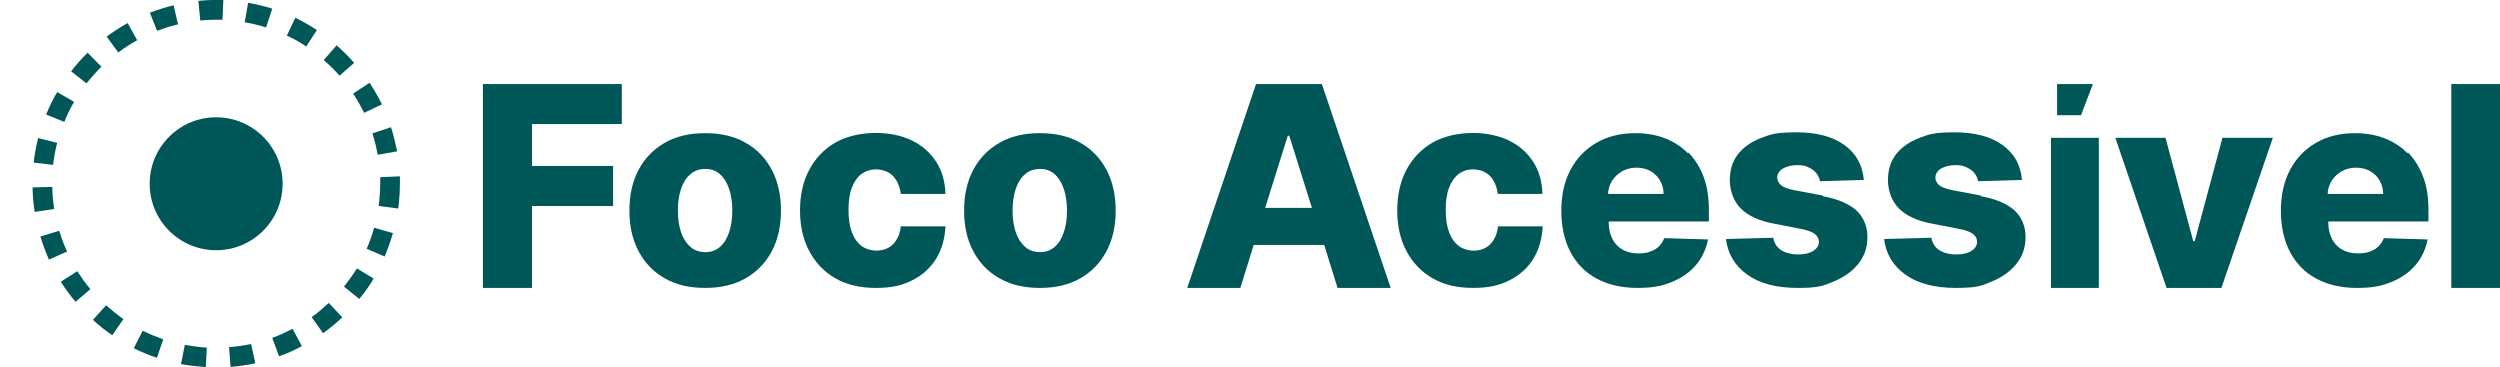
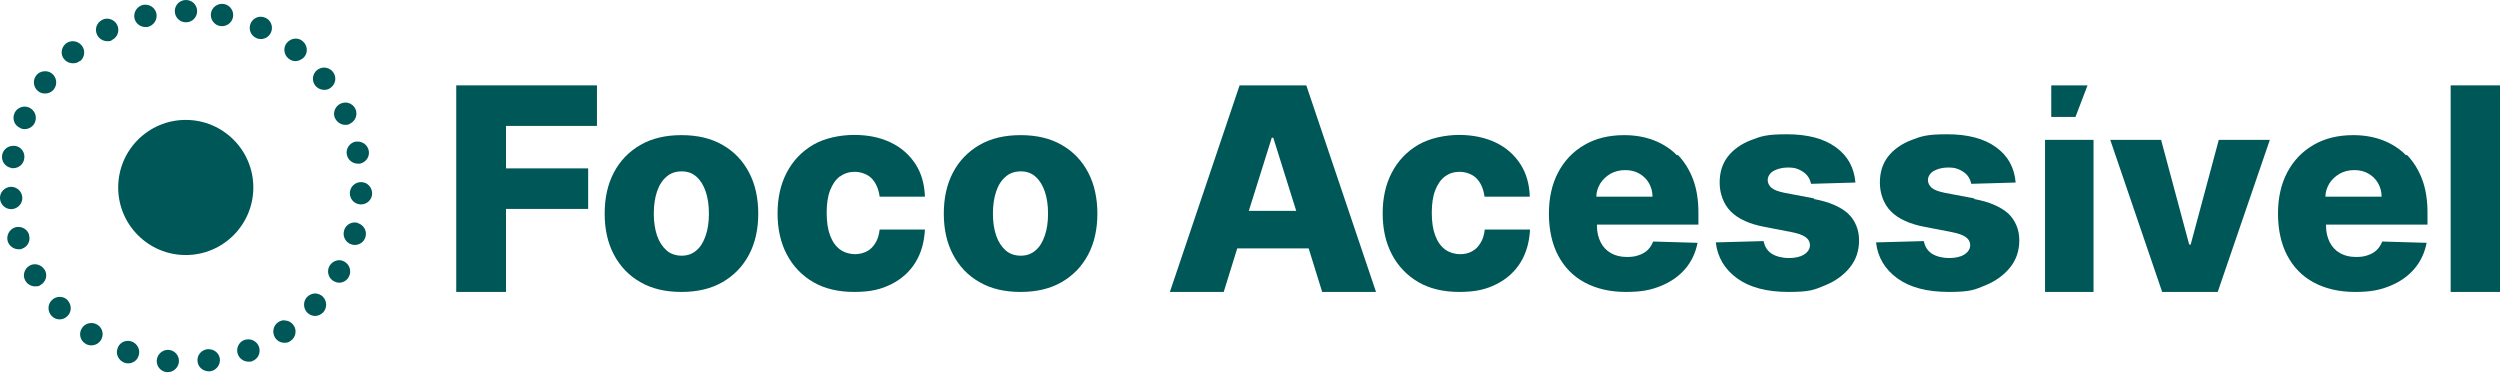
- <svg xmlns="http://www.w3.org/2000/svg" id="logo" version="1.1" viewBox="0 0 1180.9 173.3">
+ <svg xmlns="http://www.w3.org/2000/svg" id="logo" version="1.1" viewBox="0 0 1165.5 173.5">
  <defs>
    <style>
      .cls-1 {
-         fill: none;
-         stroke: #000;
-         stroke-miterlimit: 10;
-       }
- 
-       .cls-2 {
-         display: none;
-       }
- 
-       .cls-3 {
        fill: #005757;
        stroke-width: 0px;
      }
    </style>
  </defs>
-   <g id="texto" class="cls-2">
-     <path class="cls-3" d="M251.8,135.7h-20.4V38.2h55.9v16.9h-35.5v25.1h33v16.9h-33v38.5h0Z" />
-     <path class="cls-3" d="M372.5,98.3c0,12.4-3.3,21.9-9.8,28.7-6.5,6.7-15.4,10.1-26.6,10.1s-13.1-1.5-18.5-4.5-9.7-7.4-12.8-13.2c-3.1-5.8-4.6-12.8-4.6-21.1,0-12.4,3.2-21.9,9.7-28.5s15.3-10,26.6-10,13.2,1.5,18.6,4.5,9.6,7.4,12.7,13.1,4.6,12.7,4.6,20.9h0ZM321,98.3c0,7.4,1.2,12.9,3.6,16.7,2.4,3.8,6.4,5.7,11.8,5.7s9.3-1.9,11.7-5.7c2.4-3.8,3.6-9.4,3.6-16.7s-1.2-12.9-3.6-16.6-6.4-5.5-11.8-5.5-9.3,1.8-11.7,5.5-3.6,9.2-3.6,16.6Z" />
-     <path class="cls-3" d="M419.6,137.1c-11.1,0-19.7-3.1-25.7-9.1s-9.1-15.8-9.1-29.1,1.5-16.5,4.6-22.3c3.1-5.7,7.4-10,12.9-12.7s11.9-4.1,19-4.1,9.5.5,13.3,1.5,7.1,2.2,9.9,3.6l-6,15.7c-3.2-1.3-6.2-2.3-9-3.1-2.8-.8-5.5-1.2-8.3-1.2-10.6,0-15.8,7.5-15.8,22.5s1.4,13,4.2,16.5c2.8,3.6,6.7,5.3,11.7,5.3s8.1-.6,11.3-1.7,6.5-2.7,9.6-4.7v17.4c-3.1,2-6.3,3.4-9.8,4.3-3.4.9-7.7,1.3-12.9,1.3h0Z" />
-     <path class="cls-3" d="M527.3,98.3c0,12.4-3.3,21.9-9.8,28.7-6.5,6.7-15.4,10.1-26.6,10.1s-13.1-1.5-18.5-4.5-9.7-7.4-12.8-13.2c-3.1-5.8-4.6-12.8-4.6-21.1,0-12.4,3.2-21.9,9.7-28.5s15.3-10,26.6-10,13.2,1.5,18.6,4.5,9.6,7.4,12.7,13.1c3.1,5.7,4.6,12.7,4.6,20.9h0ZM475.8,98.3c0,7.4,1.2,12.9,3.6,16.7,2.4,3.8,6.3,5.7,11.8,5.7s9.3-1.9,11.7-5.7,3.6-9.4,3.6-16.7-1.2-12.9-3.6-16.6c-2.4-3.7-6.3-5.5-11.8-5.5s-9.3,1.8-11.7,5.5-3.6,9.2-3.6,16.6Z" />
-     <path class="cls-3" d="M640.9,135.7l-7.1-23.2h-35.5l-7.1,23.2h-22.3l34.4-97.9h25.3l34.5,97.9h-22.3,0ZM628.9,95.2l-7.1-22.7c-.5-1.6-1-3.5-1.8-5.9-.7-2.4-1.5-4.8-2.2-7.2s-1.3-4.6-1.8-6.4c-.5,1.8-1.1,4.1-1.8,6.8-.8,2.7-1.5,5.2-2.2,7.6s-1.2,4.1-1.6,5.1l-7,22.7h25.5Z" />
-     <path class="cls-3" d="M704.1,137.1c-11.1,0-19.7-3.1-25.7-9.1-6.1-6.1-9.1-15.8-9.1-29.1s1.5-16.5,4.6-22.3c3.1-5.7,7.4-10,12.9-12.7s11.9-4.1,19-4.1,9.5.5,13.3,1.5,7.1,2.2,9.9,3.6l-6,15.7c-3.2-1.3-6.2-2.3-9-3.1-2.8-.8-5.5-1.2-8.3-1.2-10.6,0-15.8,7.5-15.8,22.5s1.4,13,4.2,16.5c2.8,3.6,6.7,5.3,11.7,5.3s8.1-.6,11.3-1.7,6.5-2.7,9.6-4.7v17.4c-3.1,2-6.3,3.4-9.8,4.3-3.4.9-7.7,1.3-12.9,1.3h0Z" />
-     <path class="cls-3" d="M774.7,59.8c10.3,0,18.4,2.9,24.5,8.8s9,14.2,9,25.1v9.8h-48.1c.2,5.7,1.9,10.2,5.1,13.5,3.2,3.3,7.7,4.9,13.5,4.9s9.1-.5,13-1.4c4-1,8-2.4,12.2-4.4v15.7c-3.7,1.8-7.6,3.2-11.6,4-4,.9-8.9,1.3-14.6,1.3s-14.1-1.4-19.8-4.2-10.2-7-13.5-12.6c-3.3-5.6-4.9-12.7-4.9-21.4s1.5-15.9,4.4-21.7c3-5.8,7.1-10.2,12.4-13.1,5.3-2.9,11.4-4.4,18.4-4.4h0ZM774.9,74.3c-4,0-7.3,1.3-9.8,3.8-2.5,2.6-4,6.5-4.5,11.9h28.5c0-4.5-1.3-8.2-3.6-11.2s-5.8-4.5-10.6-4.5h0Z" />
-     <path class="cls-3" d="M876.7,113.6c0,7.6-2.7,13.4-8,17.4s-13.3,6.1-23.8,6.1-9.7-.3-13.4-1-7.5-1.8-11.2-3.4v-16.8c4,1.8,8.3,3.3,13,4.5,4.6,1.2,8.7,1.8,12.3,1.8s6.7-.6,8.5-1.8c1.7-1.2,2.6-2.7,2.6-4.6s-.3-2.4-1-3.4-2.2-2.1-4.4-3.4-5.8-2.9-10.7-4.9c-4.7-2-8.6-4-11.5-5.9-3-2-5.2-4.3-6.6-7.1-1.5-2.8-2.2-6.3-2.2-10.4,0-6.9,2.7-12.1,8.1-15.6,5.4-3.5,12.5-5.2,21.4-5.2s9.1.5,13.2,1.4c4.2.9,8.5,2.4,13,4.5l-6.2,14.6c-3.6-1.6-7.1-2.9-10.4-3.9s-6.6-1.6-10-1.6c-6,0-9,1.6-9,4.9s.4,2.2,1.2,3.2,2.3,2,4.5,3.1,5.5,2.6,9.9,4.4c4.3,1.7,8,3.5,11.1,5.4s5.5,4.2,7.2,7,2.5,6.4,2.5,10.8h0Z" />
-     <path class="cls-3" d="M944.6,113.6c0,7.6-2.7,13.4-8,17.4s-13.3,6.1-23.8,6.1-9.7-.3-13.4-1-7.5-1.8-11.2-3.4v-16.8c4,1.8,8.3,3.3,13,4.5s8.7,1.8,12.3,1.8,6.7-.6,8.5-1.8c1.7-1.2,2.6-2.7,2.6-4.6s-.3-2.4-1-3.4-2.2-2.1-4.4-3.4c-2.3-1.3-5.8-2.9-10.7-4.9-4.7-2-8.6-4-11.5-5.9-3-2-5.2-4.3-6.6-7.1-1.5-2.8-2.2-6.3-2.2-10.4,0-6.9,2.7-12.1,8.1-15.6,5.4-3.5,12.5-5.2,21.4-5.2s9.1.5,13.2,1.4c4.2.9,8.5,2.4,13,4.5l-6.2,14.6c-3.6-1.6-7.1-2.9-10.4-3.9s-6.6-1.6-10-1.6c-6,0-9,1.6-9,4.9s.4,2.2,1.2,3.2,2.3,2,4.5,3.1,5.5,2.6,9.9,4.4c4.3,1.7,8,3.5,11.1,5.4s5.5,4.2,7.2,7,2.5,6.4,2.5,10.8h0Z" />
-     <path class="cls-3" d="M996.4,32.2v1.4c-1.3,1.3-2.9,2.8-5,4.6s-4.3,3.7-6.7,5.7-4.7,3.9-7.1,5.6c-2.3,1.8-4.3,3.2-6,4.4h-13.4v-1.8c1.4-1.7,3.1-3.7,5.1-6,1.9-2.3,3.8-4.7,5.7-7.2s3.5-4.7,4.8-6.7h22.6ZM980.4,136h-20.2V62h20.2v74Z" />
-     <path class="cls-3" d="M1019.9,135.7l-28.4-74.6h21.3l14.3,42.5c.8,2.6,1.5,5.2,1.9,7.9.4,2.7.8,5.2,1,7.4h.6c.3-4.9,1.3-10,3-15.3l14.3-42.5h21.3l-28.4,74.6h-20.9Z" />
-     <path class="cls-3" d="M1110.5,59.8c10.3,0,18.4,2.9,24.4,8.8s9,14.2,9,25.1v9.8h-48.1c.2,5.7,1.9,10.2,5.1,13.5,3.2,3.3,7.7,4.9,13.4,4.9s9.1-.5,13-1.4c4-1,8-2.4,12.2-4.4v15.7c-3.7,1.8-7.6,3.2-11.6,4-4,.9-8.9,1.3-14.6,1.3s-14.1-1.4-19.8-4.2c-5.7-2.8-10.2-7-13.5-12.6-3.3-5.6-4.9-12.7-4.9-21.4s1.5-15.9,4.4-21.7c3-5.8,7.1-10.2,12.4-13.1s11.4-4.4,18.4-4.4h.2ZM1110.7,74.3c-4,0-7.3,1.3-9.8,3.8-2.6,2.6-4.1,6.5-4.5,11.9h28.5c0-4.5-1.3-8.2-3.6-11.2-2.3-3-5.8-4.5-10.6-4.5h0Z" />
-     <path class="cls-3" d="M1180.9,135.7h-20.3V31.9h20.3v103.8h0Z" />
+   <g id="nome">
+     <polygon class="cls-1" points="212.7 136.1 235.9 136.1 235.9 97.4 274.2 97.4 274.2 78.5 235.9 78.5 235.9 58.7 278.3 58.7 278.3 39.8 212.7 39.8 212.7 136.1" />
+     <path class="cls-1" d="M336.9,67.6c-5.3-3.1-11.7-4.6-19.2-4.6s-13.8,1.5-19.2,4.6c-5.3,3.1-9.4,7.3-12.3,12.8s-4.3,11.9-4.3,19.2,1.4,13.6,4.3,19.1,7,9.8,12.3,12.8c5.3,3.1,11.7,4.6,19.2,4.6s13.8-1.5,19.2-4.6c5.3-3.1,9.4-7.3,12.3-12.8s4.3-11.9,4.3-19.1-1.4-13.7-4.3-19.2c-2.9-5.5-7-9.8-12.3-12.8h0ZM329,109.8c-1,3-2.4,5.3-4.3,6.9-1.9,1.7-4.2,2.5-6.9,2.5s-5.2-.8-7.1-2.5-3.4-4-4.4-6.9c-1-3-1.5-6.4-1.5-10.2s.5-7.4,1.5-10.3c1-3,2.5-5.3,4.4-6.9,1.9-1.7,4.3-2.5,7.1-2.5s5,.8,6.9,2.5,3.3,4,4.3,6.9c1,3,1.5,6.4,1.5,10.3s-.5,7.3-1.5,10.2Z" />
+     <path class="cls-1" d="M391.6,82.3c2-1.5,4.3-2.2,6.9-2.2s5.9,1,7.9,3.1,3.2,4.9,3.7,8.5h21.1c-.2-5.8-1.6-10.9-4.4-15.2-2.8-4.3-6.6-7.7-11.4-10-4.9-2.4-10.6-3.6-17.2-3.6s-13.8,1.5-19.1,4.6c-5.3,3.1-9.4,7.4-12.3,12.9s-4.3,11.9-4.3,19.1,1.4,13.6,4.3,19.1,7,9.8,12.3,12.9c5.3,3.1,11.7,4.6,19.2,4.6s12.4-1.2,17.2-3.6,8.6-5.8,11.3-10.2c2.7-4.4,4.1-9.5,4.4-15.3h-21.1c-.3,2.5-.9,4.6-2,6.3-1,1.7-2.4,3.1-4,3.9s-3.5,1.3-5.6,1.3-4.9-.7-6.9-2.2-3.5-3.6-4.6-6.5-1.6-6.4-1.6-10.6.5-7.7,1.6-10.5,2.6-5,4.6-6.5h0Z" />
+     <path class="cls-1" d="M495,67.6c-5.3-3.1-11.7-4.6-19.2-4.6s-13.8,1.5-19.2,4.6c-5.3,3.1-9.4,7.3-12.3,12.8s-4.3,11.9-4.3,19.2,1.4,13.6,4.3,19.1,7,9.8,12.3,12.8c5.3,3.1,11.7,4.6,19.2,4.6s13.8-1.5,19.2-4.6c5.3-3.1,9.4-7.3,12.3-12.8s4.3-11.9,4.3-19.1-1.4-13.7-4.3-19.2c-2.9-5.5-7-9.8-12.3-12.8h0ZM487.1,109.8c-1,3-2.4,5.3-4.3,6.9-1.9,1.7-4.2,2.5-6.9,2.5s-5.2-.8-7.1-2.5-3.4-4-4.4-6.9c-1-3-1.5-6.4-1.5-10.2s.5-7.4,1.5-10.3c1-3,2.5-5.3,4.4-6.9,1.9-1.7,4.3-2.5,7.1-2.5s5,.8,6.9,2.5,3.3,4,4.3,6.9c1,3,1.5,6.4,1.5,10.3s-.5,7.3-1.5,10.2Z" />
+     <path class="cls-1" d="M577.9,39.8l-32.5,96.3h25.1l6.3-20.3h33.3l6.3,20.3h25.1l-32.5-96.3h-31.1,0ZM582.2,98.3l10.7-34.1h.7l10.7,34.1h-22.2,0Z" />
+     <path class="cls-1" d="M673.6,82.3c2-1.5,4.3-2.2,6.9-2.2s5.9,1,7.9,3.1,3.2,4.9,3.7,8.5h21.1c-.2-5.8-1.6-10.9-4.4-15.2-2.8-4.3-6.6-7.7-11.4-10s-10.6-3.6-17.1-3.6-13.8,1.5-19.1,4.6-9.4,7.4-12.3,12.9c-2.9,5.5-4.3,11.9-4.3,19.1s1.4,13.6,4.3,19.1c2.9,5.5,7,9.8,12.3,12.9,5.3,3.1,11.7,4.6,19.2,4.6s12.4-1.2,17.2-3.6c4.8-2.4,8.6-5.8,11.3-10.2,2.7-4.4,4.1-9.5,4.4-15.3h-21.1c-.3,2.5-.9,4.6-2,6.3-1,1.7-2.4,3.1-4,3.9-1.6.9-3.5,1.3-5.6,1.3s-4.9-.7-6.9-2.2-3.5-3.6-4.6-6.5-1.6-6.4-1.6-10.6.5-7.7,1.6-10.5,2.6-5,4.6-6.5h-.1Z" />
+     <path class="cls-1" d="M781.8,72.4c-3-3.1-6.7-5.4-10.8-7-4.2-1.6-8.8-2.4-13.8-2.4-7.1,0-13.3,1.5-18.6,4.6s-9.3,7.3-12.2,12.8-4.3,11.9-4.3,19.2,1.4,14,4.3,19.5,7,9.7,12.4,12.6c5.4,2.9,11.8,4.4,19.2,4.4s11.6-.9,16.3-2.8c4.7-1.9,8.5-4.6,11.4-8s4.8-7.5,5.7-12.1l-20.7-.6c-.6,1.6-1.5,2.9-2.6,4-1.2,1.1-2.6,1.9-4.2,2.4-1.6.6-3.4.8-5.4.8-2.9,0-5.4-.6-7.5-1.8s-3.7-2.9-4.8-5.1-1.7-4.7-1.7-7.6v-.6h47.3v-5.6c0-5.8-.8-11-2.5-15.5s-4.1-8.3-7.1-11.4l-.4.2h0ZM744.2,91.8c0-2.3.7-4.3,1.8-6.2,1.2-1.9,2.8-3.4,4.8-4.6,2-1.1,4.3-1.7,6.8-1.7s4.7.5,6.6,1.6,3.4,2.5,4.5,4.4,1.7,4,1.7,6.4h-26.2,0Z" />
+     <path class="cls-1" d="M845.7,92.5l-13.7-2.6c-3-.6-5.1-1.4-6.2-2.4s-1.7-2.2-1.7-3.6.9-3.2,2.7-4.2,4.1-1.6,6.7-1.6,3.8.3,5.3,1,2.8,1.6,3.7,2.7c1,1.2,1.5,2.5,1.8,3.9l20.7-.6c-.6-7-3.6-12.5-9.2-16.5-5.5-4-13.1-6-22.7-6s-12,.9-16.7,2.7c-4.7,1.8-8.3,4.4-10.9,7.7-2.6,3.4-3.8,7.4-3.8,12.2s1.7,9.9,5.2,13.4,8.8,5.9,15.9,7.2l12.4,2.4c3,.6,5.1,1.3,6.5,2.3s2.1,2.3,2.1,3.9-1,3.2-2.8,4.3-4.2,1.6-7.1,1.6-5.8-.7-7.9-2c-2.1-1.4-3.3-3.3-3.8-5.9l-22.3.6c.8,7,4.2,12.6,10,16.8s13.8,6.3,23.9,6.3,12-1,16.9-3,8.8-4.8,11.7-8.4,4.3-7.8,4.3-12.7-1.8-9.3-5.2-12.5c-3.5-3.1-8.7-5.4-15.8-6.7v-.3h0Z" />
+     <path class="cls-1" d="M920.4,92.5l-13.7-2.6c-3-.6-5.1-1.4-6.2-2.4s-1.7-2.2-1.7-3.6.9-3.2,2.7-4.2,4.1-1.6,6.7-1.6,3.8.3,5.3,1,2.8,1.6,3.7,2.7c1,1.2,1.5,2.5,1.8,3.9l20.7-.6c-.6-7-3.6-12.5-9.2-16.5-5.5-4-13.1-6-22.7-6s-12,.9-16.7,2.7c-4.7,1.8-8.3,4.4-10.9,7.7-2.6,3.4-3.8,7.4-3.8,12.2s1.7,9.9,5.2,13.4,8.8,5.9,15.9,7.2l12.4,2.4c3,.6,5.1,1.3,6.5,2.3s2.1,2.3,2.1,3.9-1,3.2-2.8,4.3-4.2,1.6-7.1,1.6-5.8-.7-7.9-2c-2.1-1.4-3.3-3.3-3.8-5.9l-22.3.6c.8,7,4.2,12.6,10,16.8s13.8,6.3,23.9,6.3,12-1,16.9-3,8.8-4.8,11.7-8.4,4.3-7.8,4.3-12.7-1.8-9.3-5.2-12.5c-3.5-3.1-8.7-5.4-15.8-6.7v-.3h0Z" />
+     <polygon class="cls-1" points="956.3 39.8 956.3 54.5 967.6 54.5 973.2 39.8 956.3 39.8" />
+     <rect class="cls-1" x="953.4" y="65.2" width="22.6" height="70.9" />
+     <polygon class="cls-1" points="1021.3 114 1020.6 114 1007.5 65.2 983.8 65.2 1008 136.1 1033.9 136.1 1058.2 65.2 1034.4 65.2 1021.3 114" />
+     <path class="cls-1" d="M1121.7,72.4c-3-3.1-6.7-5.4-10.8-7-4.2-1.6-8.8-2.4-13.8-2.4-7.1,0-13.3,1.5-18.6,4.6-5.3,3.1-9.3,7.3-12.2,12.8-2.9,5.5-4.3,11.9-4.3,19.2s1.4,14,4.3,19.5,7,9.7,12.4,12.6c5.4,2.9,11.8,4.4,19.2,4.4s11.6-.9,16.3-2.8c4.7-1.9,8.5-4.6,11.4-8s4.8-7.5,5.7-12.1l-20.7-.6c-.6,1.6-1.5,2.9-2.6,4-1.2,1.1-2.6,1.9-4.2,2.4-1.6.6-3.4.8-5.4.8-2.9,0-5.4-.6-7.5-1.8s-3.7-2.9-4.8-5.1c-1.1-2.2-1.7-4.7-1.7-7.6v-.6h47.3v-5.6c0-5.8-.8-11-2.5-15.5s-4.1-8.3-7.1-11.4l-.4.2h0ZM1084.1,91.8c0-2.3.7-4.3,1.8-6.2,1.2-1.9,2.8-3.4,4.8-4.6,2-1.1,4.3-1.7,6.8-1.7s4.7.5,6.6,1.6,3.4,2.5,4.5,4.4,1.7,4,1.7,6.4h-26.2Z" />
+     <rect class="cls-1" x="1142.5" y="39.8" width="23" height="96.3" />
  </g>
  <g id="icone">
-     <circle class="cls-3" cx="102.1" cy="86.8" r="31.4" />
-     <path class="cls-3" d="M97.2,173.4c-3.9-.3-7.8-.7-11.7-1.4l1.8-9.1c3.4.6,7,1.1,10.4,1.3l-.5,9.3h0ZM108.9,173.3l-.7-9.3c3.5-.3,7-.8,10.4-1.5l2,9.1c-3.8.8-7.8,1.4-11.7,1.7h0ZM74.1,169c-3.7-1.2-7.4-2.8-10.9-4.5l4.2-8.3c3.1,1.6,6.4,2.9,9.7,4.1l-3,8.8h0ZM131.8,168.3l-3.2-8.7c3.3-1.2,6.5-2.7,9.6-4.3l4.4,8.2c-3.5,1.9-7,3.5-10.8,4.8h0ZM53.1,158.4c-3.2-2.2-6.3-4.6-9.2-7.3l6.2-6.9c2.6,2.3,5.3,4.5,8.2,6.5l-5.3,7.7h0ZM152.6,157.4l-5.4-7.6c2.9-2,5.5-4.3,8.1-6.7l6.4,6.8c-2.9,2.7-5.9,5.2-9.1,7.5ZM35.7,142.6c-2.5-3-4.8-6.1-7-9.5l7.8-5c1.9,2.9,3.9,5.8,6.2,8.5l-7.1,6h0ZM169.7,141.2l-7.2-5.8c2.2-2.8,4.2-5.6,6.1-8.6l7.9,4.8c-2,3.4-4.3,6.6-6.8,9.6h0ZM23.2,122.8c-1.6-3.6-3-7.3-4.1-11.1l8.9-2.7c1,3.4,2.2,6.7,3.7,9.8l-8.5,3.8h0ZM181.8,121.2l-8.6-3.7c1.4-3.2,2.6-6.5,3.5-9.9l8.9,2.5c-1.1,3.7-2.4,7.5-3.9,11.1h0ZM16.4,100.2c-.6-3.8-1-7.8-1-11.7l9.3-.2c0,3.5.4,7,.9,10.4l-9.2,1.4h0ZM188.1,98.5l-9.2-1.2c.4-3.5.7-7,.7-10.5s0-2,0-3.1l9.3-.4v3.5c0,3.9-.3,7.8-.8,11.8h0ZM25.2,77.9l-9.3-1.1c.4-3.9,1.2-7.8,2.1-11.6l9,2.3c-.9,3.4-1.5,6.9-1.9,10.3ZM178.4,73.2c-.6-3.5-1.4-6.9-2.5-10.2l8.8-2.9c1.2,3.7,2.1,7.6,2.9,11.4l-9.2,1.6h0ZM30.4,57.6l-8.6-3.5c1.5-3.7,3.2-7.2,5.2-10.6l8,4.6c-1.8,3-3.3,6.2-4.6,9.4ZM172,53.3c-1.5-3.1-3.3-6.2-5.2-9.1l7.8-5.1c2.1,3.3,4.1,6.7,5.8,10.2l-8.4,4h0ZM40.9,39.4l-7.3-5.7c2.4-3.1,5-6.1,7.8-8.8l6.5,6.6c-2.5,2.5-4.8,5.1-7,7.8h0ZM160.4,35.8c-2.3-2.7-4.8-5.1-7.5-7.4l6.1-7c2.9,2.6,5.7,5.3,8.3,8.3l-7,6.1h0ZM55.9,24.8l-5.5-7.5c3.1-2.3,6.4-4.5,9.9-6.4l4.5,8.1c-3,1.7-6.1,3.6-8.8,5.7h0ZM144.7,22c-2.9-2-6-3.7-9.2-5.2l4-8.4c3.6,1.7,7,3.7,10.2,5.8l-5.1,7.8h0ZM74.2,14.6l-3.4-8.6c3.7-1.4,7.4-2.6,11.2-3.5l2.1,9c-3.4.8-6.8,1.9-10.1,3.1h0ZM125.8,13c-3.3-1.1-6.8-1.9-10.2-2.5l1.6-9.2c3.8.7,7.7,1.6,11.4,2.8l-2.9,8.8h0ZM94.6,9.7l-.9-9.3c3.9-.4,7.8-.5,11.8-.4l-.4,9.3c-3.5,0-7,0-10.5.4h0Z" />
-   </g>
-   <polygon class="cls-3" points="228.1 136 251.3 136 251.3 97.3 289.6 97.3 289.6 78.4 251.3 78.4 251.3 58.6 293.7 58.6 293.7 39.7 228.1 39.7 228.1 136" />
-   <path class="cls-3" d="M352.3,67.5c-5.3-3.1-11.7-4.6-19.2-4.6s-13.8,1.5-19.2,4.6c-5.3,3.1-9.4,7.3-12.3,12.8s-4.3,11.9-4.3,19.2,1.4,13.6,4.3,19.1c2.9,5.5,7,9.8,12.3,12.8,5.3,3.1,11.7,4.6,19.2,4.6s13.8-1.5,19.2-4.6c5.3-3.1,9.4-7.3,12.3-12.8s4.3-11.9,4.3-19.1-1.4-13.7-4.3-19.2c-2.9-5.5-7-9.8-12.3-12.8ZM344.4,109.7c-1,3-2.4,5.3-4.3,6.9-1.9,1.7-4.2,2.5-6.9,2.5s-5.2-.8-7.1-2.5-3.4-4-4.4-6.9c-1-3-1.5-6.4-1.5-10.2s.5-7.4,1.5-10.3c1-3,2.5-5.3,4.4-6.9,1.9-1.7,4.3-2.5,7.1-2.5s5,.8,6.9,2.5,3.3,4,4.3,6.9c1,3,1.5,6.4,1.5,10.3s-.5,7.3-1.5,10.2Z" />
-   <path class="cls-3" d="M407,82.2c2-1.5,4.3-2.2,6.9-2.2s5.9,1,7.9,3.1,3.2,4.9,3.7,8.5h21.1c-.2-5.8-1.6-10.9-4.4-15.2-2.8-4.3-6.6-7.7-11.4-10-4.9-2.4-10.6-3.6-17.2-3.6s-13.8,1.5-19.1,4.6c-5.3,3.1-9.4,7.4-12.3,12.9s-4.3,11.9-4.3,19.1,1.4,13.6,4.3,19.1,7,9.8,12.3,12.9c5.3,3.1,11.7,4.6,19.2,4.6s12.4-1.2,17.2-3.6,8.6-5.8,11.3-10.2c2.7-4.4,4.1-9.5,4.4-15.3h-21.1c-.3,2.5-.9,4.6-2,6.3-1,1.7-2.4,3.1-4,3.9-1.6.8-3.5,1.3-5.6,1.3s-4.9-.7-6.9-2.2-3.5-3.6-4.6-6.5-1.6-6.4-1.6-10.6.5-7.7,1.6-10.5,2.6-5,4.6-6.5h0Z" />
-   <path class="cls-3" d="M510.4,67.5c-5.3-3.1-11.7-4.6-19.2-4.6s-13.8,1.5-19.2,4.6c-5.3,3.1-9.4,7.3-12.3,12.8s-4.3,11.9-4.3,19.2,1.4,13.6,4.3,19.1c2.9,5.5,7,9.8,12.3,12.8,5.3,3.1,11.7,4.6,19.2,4.6s13.8-1.5,19.2-4.6c5.3-3.1,9.4-7.3,12.3-12.8,2.9-5.5,4.3-11.9,4.3-19.1s-1.4-13.7-4.3-19.2c-2.9-5.5-7-9.8-12.3-12.8ZM502.5,109.7c-1,3-2.4,5.3-4.3,6.9-1.9,1.7-4.2,2.5-6.9,2.5s-5.2-.8-7.1-2.5-3.4-4-4.4-6.9c-1-3-1.5-6.4-1.5-10.2s.5-7.4,1.5-10.3c1-3,2.5-5.3,4.4-6.9,1.9-1.7,4.3-2.5,7.1-2.5s5,.8,6.9,2.5c1.9,1.7,3.3,4,4.3,6.9,1,3,1.5,6.4,1.5,10.3s-.5,7.3-1.5,10.2Z" />
-   <path class="cls-3" d="M593.3,39.7l-32.5,96.3h25.1l6.3-20.3h33.3l6.3,20.3h25.1l-32.5-96.3h-31.1ZM597.6,98.2l10.7-34.1h.7l10.7,34.1h-22.2.1Z" />
-   <path class="cls-3" d="M689,82.2c2-1.5,4.3-2.2,6.9-2.2s5.9,1,7.9,3.1,3.2,4.9,3.7,8.5h21.1c-.2-5.8-1.6-10.9-4.4-15.2-2.8-4.3-6.6-7.7-11.4-10s-10.6-3.6-17.1-3.6-13.8,1.5-19.1,4.6-9.4,7.4-12.3,12.9c-2.9,5.5-4.3,11.9-4.3,19.1s1.4,13.6,4.3,19.1c2.9,5.5,7,9.8,12.3,12.9,5.3,3.1,11.7,4.6,19.2,4.6s12.4-1.2,17.2-3.6c4.8-2.4,8.6-5.8,11.3-10.2,2.7-4.4,4.1-9.5,4.4-15.3h-21.1c-.3,2.5-.9,4.6-2,6.3-1,1.7-2.4,3.1-4,3.9-1.6.9-3.5,1.3-5.6,1.3s-4.9-.7-6.9-2.2-3.5-3.6-4.6-6.5-1.6-6.4-1.6-10.6.5-7.7,1.6-10.5,2.6-5,4.6-6.5h-.1Z" />
-   <path class="cls-3" d="M797.2,72.3c-3-3.1-6.7-5.4-10.8-7-4.2-1.6-8.8-2.4-13.8-2.4-7.1,0-13.3,1.5-18.6,4.6s-9.3,7.3-12.2,12.8-4.3,11.9-4.3,19.2,1.4,14,4.3,19.5,7,9.7,12.4,12.6c5.4,2.9,11.8,4.4,19.2,4.4s11.6-.9,16.3-2.8c4.7-1.9,8.5-4.6,11.4-8s4.8-7.5,5.7-12.1l-20.7-.6c-.6,1.6-1.5,2.9-2.6,4-1.2,1.1-2.6,1.9-4.2,2.4-1.6.6-3.4.8-5.4.8-2.9,0-5.4-.6-7.5-1.8s-3.7-2.9-4.8-5.1-1.7-4.7-1.7-7.6v-.6h47.3v-5.6c0-5.8-.8-11-2.5-15.5s-4.1-8.3-7.1-11.4l-.4.2ZM759.6,91.7c0-2.3.7-4.3,1.8-6.2,1.2-1.9,2.8-3.4,4.8-4.6,2-1.1,4.3-1.7,6.8-1.7s4.7.5,6.6,1.6,3.4,2.5,4.5,4.4,1.7,4,1.7,6.4h-26.2,0Z" />
-   <path class="cls-3" d="M861.1,92.4l-13.7-2.6c-3-.6-5.1-1.4-6.2-2.4s-1.7-2.2-1.7-3.6.9-3.2,2.7-4.2,4.1-1.6,6.7-1.6,3.8.3,5.3,1,2.8,1.6,3.7,2.7c1,1.2,1.5,2.5,1.8,3.9l20.7-.6c-.6-7-3.6-12.5-9.2-16.5-5.5-4-13.1-6-22.7-6s-12,.9-16.7,2.7c-4.7,1.8-8.3,4.4-10.9,7.7-2.6,3.4-3.8,7.4-3.8,12.2s1.7,9.9,5.2,13.4,8.8,5.9,15.9,7.2l12.4,2.4c3,.6,5.1,1.3,6.5,2.3s2.1,2.3,2.1,3.9-1,3.2-2.8,4.3-4.2,1.6-7.1,1.6-5.8-.7-7.9-2c-2.1-1.4-3.3-3.3-3.8-5.9l-22.3.6c.8,7,4.2,12.6,10,16.8s13.8,6.3,23.9,6.3,12-1,16.9-3,8.8-4.8,11.7-8.4,4.3-7.8,4.3-12.7-1.8-9.3-5.2-12.5c-3.5-3.1-8.7-5.4-15.8-6.7v-.3Z" />
-   <path class="cls-3" d="M935.8,92.4l-13.7-2.6c-3-.6-5.1-1.4-6.2-2.4s-1.7-2.2-1.7-3.6.9-3.2,2.7-4.2,4.1-1.6,6.7-1.6,3.8.3,5.3,1,2.8,1.6,3.7,2.7c1,1.2,1.5,2.5,1.8,3.9l20.7-.6c-.6-7-3.6-12.5-9.2-16.5-5.5-4-13.1-6-22.7-6s-12,.9-16.7,2.7c-4.7,1.8-8.3,4.4-10.9,7.7-2.6,3.4-3.8,7.4-3.8,12.2s1.7,9.9,5.2,13.4,8.8,5.9,15.9,7.2l12.4,2.4c3,.6,5.1,1.3,6.5,2.3s2.1,2.3,2.1,3.9-1,3.2-2.8,4.3-4.2,1.6-7.1,1.6-5.8-.7-7.9-2c-2.1-1.4-3.3-3.3-3.8-5.9l-22.3.6c.8,7,4.2,12.6,10,16.8s13.8,6.3,23.9,6.3,12-1,16.9-3,8.8-4.8,11.7-8.4,4.3-7.8,4.3-12.7-1.8-9.3-5.2-12.5c-3.5-3.1-8.7-5.4-15.8-6.7v-.3Z" />
-   <polygon class="cls-3" points="971.7 39.7 971.7 54.4 983 54.4 988.6 39.7 971.7 39.7" />
-   <rect class="cls-3" x="968.8" y="65.1" width="22.6" height="70.9" />
-   <polygon class="cls-3" points="1036.7 113.9 1036 113.9 1022.9 65.1 999.2 65.1 1023.4 136 1049.3 136 1073.6 65.1 1049.8 65.1 1036.7 113.9" />
-   <path class="cls-3" d="M1137.1,72.3c-3-3.1-6.7-5.4-10.8-7-4.2-1.6-8.8-2.4-13.8-2.4-7.1,0-13.3,1.5-18.6,4.6-5.3,3.1-9.3,7.3-12.2,12.8-2.9,5.5-4.3,11.9-4.3,19.2s1.4,14,4.3,19.5,7,9.7,12.4,12.6c5.4,2.9,11.8,4.4,19.2,4.4s11.6-.9,16.3-2.8c4.7-1.9,8.5-4.6,11.4-8s4.8-7.5,5.7-12.1l-20.7-.6c-.6,1.6-1.5,2.9-2.6,4-1.2,1.1-2.6,1.9-4.2,2.4-1.6.6-3.4.8-5.4.8-2.9,0-5.4-.6-7.5-1.8s-3.7-2.9-4.8-5.1c-1.1-2.2-1.7-4.7-1.7-7.6v-.6h47.3v-5.6c0-5.8-.8-11-2.5-15.5s-4.1-8.3-7.1-11.4l-.4.2ZM1099.5,91.7c0-2.3.7-4.3,1.8-6.2,1.2-1.9,2.8-3.4,4.8-4.6,2-1.1,4.3-1.7,6.8-1.7s4.7.5,6.6,1.6,3.4,2.5,4.5,4.4,1.7,4,1.7,6.4h-26.2Z" />
-   <rect class="cls-3" x="1157.9" y="39.7" width="23" height="96.3" />
-   <g class="cls-2">
-     <g>
-       <line class="cls-1" y1="59" x2="1180.9" y2="59" />
-       <line class="cls-1" y1="78.2" x2="1180.9" y2="78.2" />
-       <line class="cls-1" y1="39.7" x2="1180.9" y2="39.7" />
-       <line class="cls-1" y1="97.5" x2="1180.9" y2="97.5" />
-       <line class="cls-1" y1="116.7" x2="1180.9" y2="116.7" />
-       <line class="cls-1" y1="136" x2="1180.9" y2="136" />
-     </g>
-     <g>
-       <line class="cls-1" y1="155.3" x2="1180.9" y2="155.3" />
-       <line class="cls-1" y1="174.5" x2="1180.9" y2="174.5" />
-       <line class="cls-1" y1="136" x2="1180.9" y2="136" />
-     </g>
-     <g>
-       <line class="cls-1" y1="20.4" x2="1180.9" y2="20.4" />
-       <line class="cls-1" y1="39.7" x2="1180.9" y2="39.7" />
-       <line class="cls-1" y1="1.2" x2="1180.9" y2="1.2" />
-     </g>
-     <g>
-       <line class="cls-1" x1="208.8" y1="173.3" x2="208.8" />
-       <line class="cls-1" x1="228.1" y1="173.3" x2="228.1" />
-       <line class="cls-1" x1="189.6" y1="173.3" x2="189.6" />
-     </g>
+     <ellipse class="cls-1" cx="86.6" cy="87.4" rx="31.5" ry="31.5" />
+     <path class="cls-1" d="M86.7,0s0,0,0,0h0c-2.9,0-5.2,2.3-5.2,5.2,0,2.9,2.3,5.2,5.2,5.2h0c2.9,0,5.2-2.3,5.2-5.2S89.6,0,86.7,0Z" />
+     <path class="cls-1" d="M67.8,2.2c-.4,0-.8,0-1.2.1h0s0,0,0,0c-2.8.7-4.5,3.5-3.9,6.3.6,2.4,2.7,4,5.1,4s.8,0,1.2-.1h0c2.8-.7,4.5-3.5,3.9-6.3-.6-2.4-2.7-4-5.1-4Z" />
+     <path class="cls-1" d="M54.6,11.6c-.9-1.8-2.8-2.9-4.7-2.9-.8,0-1.6.2-2.3.6,0,0,0,0,0,0,0,0,0,0,0,0-2.6,1.3-3.6,4.4-2.3,7,.9,1.8,2.8,2.9,4.7,2.9s1.6-.2,2.3-.6h0c2.6-1.3,3.6-4.5,2.3-7Z" />
+     <path class="cls-1" d="M37.4,28.5c2.2-1.9,2.5-5.2.6-7.4-1-1.2-2.5-1.9-4-1.9-1.2,0-2.4.4-3.4,1.2,0,0,0,0,0,0,0,0,0,0,0,0-2.2,1.9-2.5,5.2-.6,7.3,1,1.2,2.5,1.8,4,1.8s2.4-.4,3.4-1.2h0Z" />
+     <path class="cls-1" d="M17.9,42.6c.9.7,2,1,3.1,1,1.6,0,3.2-.7,4.2-2.1h0c1.7-2.3,1.2-5.6-1.1-7.3-.9-.7-2-1-3.1-1-1.6,0-3.2.7-4.2,2.1,0,0,0,0,0,0-1.7,2.3-1.2,5.6,1.1,7.3Z" />
+     <path class="cls-1" d="M9.5,59.8c.7.3,1.4.4,2,.4,2,0,4-1.2,4.8-3.2h0c1.1-2.7-.1-5.7-2.8-6.9-.7-.3-1.4-.4-2-.4-2,0-4,1.2-4.8,3.2,0,0,0,0,0,0-1.1,2.7.1,5.7,2.8,6.8Z" />
+     <path class="cls-1" d="M5.3,78.4c.3,0,.6,0,.9,0,2.5,0,4.7-1.8,5.1-4.4h0c.5-2.9-1.4-5.6-4.3-6-.3,0-.6,0-.9,0-2.5,0-4.7,1.8-5.1,4.3,0,0,0,0,0,0,0,0,0,0,0,0,0,0,0,0,0,0-.5,2.8,1.4,5.5,4.3,6Z" />
+     <path class="cls-1" d="M5.5,97.5c2.9-.2,5.1-2.7,4.9-5.5h0c-.2-2.8-2.5-4.9-5.2-4.9-.1,0-.2,0-.3,0-2.9.2-5.1,2.7-4.9,5.5h0s0,0,0,0c.2,2.8,2.5,4.9,5.2,4.9s.2,0,.3,0Z" />
+     <path class="cls-1" d="M13.6,109.5h0c-.7-2.3-2.8-3.7-5-3.7-.5,0-1,0-1.5.2-2.7.8-4.3,3.8-3.5,6.5,0,0,0,0,0,0,0,0,0,0,0,0,.7,2.2,2.8,3.7,5,3.7s1,0,1.5-.2c2.8-.8,4.3-3.8,3.4-6.5Z" />
+     <path class="cls-1" d="M20.8,125.8c-1-1.6-2.7-2.6-4.5-2.6-.9,0-1.8.2-2.6.7-2.5,1.5-3.3,4.7-1.8,7.1,0,0,0,0,0,0,1,1.6,2.7,2.5,4.5,2.5s1.8-.2,2.6-.7c2.5-1.5,3.3-4.7,1.8-7.1h0Z" />
+     <path class="cls-1" d="M31.6,140c-1-1.1-2.4-1.6-3.8-1.6-1.3,0-2.6.5-3.6,1.5-2.1,2-2.1,5.3-.1,7.4,0,0,0,0,0,0,0,0,0,0,0,0,1,1.1,2.4,1.6,3.7,1.6s2.6-.5,3.6-1.5c2.1-2,2.1-5.3.1-7.4h0Z" />
+     <path class="cls-1" d="M45.4,151.4h0c-.9-.6-1.9-.8-2.8-.8-1.7,0-3.4.8-4.4,2.4-1.6,2.4-.9,5.7,1.6,7.2,0,0,0,0,0,0,0,0,0,0,0,0,.9.6,1.8.8,2.8.8,1.7,0,3.4-.8,4.4-2.4,1.6-2.4.9-5.7-1.6-7.2Z" />
+     <path class="cls-1" d="M61.4,159.2h0c-.6-.2-1.2-.3-1.7-.3-2.2,0-4.2,1.3-4.9,3.5-1,2.7.5,5.7,3.2,6.7,0,0,0,0,0,0,0,0,0,0,0,0,.6.2,1.1.3,1.7.3,2.2,0,4.2-1.3,4.9-3.5,1-2.7-.5-5.7-3.2-6.7Z" />
+     <path class="cls-1" d="M78.8,163.1h0c-.2,0-.4,0-.5,0-2.6,0-4.9,2-5.2,4.7-.3,2.9,1.8,5.4,4.6,5.7,0,0,0,0,0,0,0,0,0,0,0,0,.2,0,.4,0,.5,0,2.6,0,4.9-2,5.2-4.7.3-2.9-1.8-5.4-4.7-5.7Z" />
+     <path class="cls-1" d="M97.3,162.8c-.2,0-.4,0-.7,0h0c-2.9.4-4.9,3-4.5,5.8.3,2.6,2.6,4.5,5.2,4.5s.4,0,.7,0c0,0,0,0,0,0,0,0,0,0,0,0,2.8-.4,4.8-3,4.5-5.8-.3-2.6-2.6-4.5-5.2-4.5Z" />
+     <path class="cls-1" d="M115.8,158.2c-.6,0-1.2.1-1.9.3h0c-2.7,1-4,4.1-3,6.7.8,2.1,2.8,3.4,4.9,3.4s1.2-.1,1.9-.3c0,0,0,0,0,0,0,0,0,0,0,0,2.7-1,4-4,3-6.7-.8-2.1-2.8-3.4-4.9-3.4Z" />
+     <path class="cls-1" d="M132.6,149.3c-1,0-2,.3-2.9.9h0c-2.4,1.6-3,4.9-1.4,7.3,1,1.5,2.6,2.3,4.3,2.3s2-.3,2.9-.9c0,0,0,0,0,0,0,0,0,0,0,0,2.4-1.6,3-4.9,1.4-7.2-1-1.5-2.6-2.3-4.3-2.3Z" />
+     <path class="cls-1" d="M147,136.8c-1.4,0-2.8.6-3.9,1.7h0c-1.9,2.1-1.8,5.4.3,7.4,1,.9,2.3,1.4,3.5,1.4s2.8-.6,3.8-1.7c0,0,0,0,0,0,0,0,0,0,0,0,1.9-2.1,1.8-5.4-.3-7.4-1-.9-2.3-1.4-3.5-1.4Z" />
+     <path class="cls-1" d="M160.7,122c-.8-.4-1.7-.7-2.5-.7-1.8,0-3.6,1-4.6,2.7h0c-1.4,2.5-.5,5.7,2,7.1.8.4,1.7.7,2.5.7,1.8,0,3.6-1,4.5-2.7,0,0,0,0,0,0,0,0,0,0,0,0,1.4-2.5.5-5.7-2-7.1Z" />
+     <path class="cls-1" d="M166.8,103.9c-.5-.1-.9-.2-1.4-.2-2.3,0-4.4,1.5-5,3.8h0c-.8,2.8.8,5.7,3.6,6.5.5.1.9.2,1.4.2,2.3,0,4.4-1.5,5-3.8,0,0,0,0,0,0,0,0,0,0,0,0,.8-2.8-.9-5.6-3.6-6.4Z" />
+     <path class="cls-1" d="M168.5,84.9c0,0-.1,0-.2,0-2.8,0-5.1,2.2-5.2,5h0c-.1,2.9,2.1,5.3,5,5.4,0,0,.1,0,.2,0,2.8,0,5.1-2.2,5.2-5,0,0,0,0,0,0,0-2.9-2.1-5.3-5-5.4Z" />
+     <path class="cls-1" d="M161.7,72.1h0c.5,2.5,2.7,4.2,5.1,4.2s.7,0,1,0c2.8-.6,4.7-3.3,4.1-6.1,0,0,0,0,0,0,0,0,0,0,0,0,0,0,0,0,0,0,0,0,0,0,0,0-.5-2.5-2.7-4.2-5.1-4.2-.3,0-.7,0-1,0-2.8.6-4.7,3.3-4.1,6.1Z" />
+     <path class="cls-1" d="M156.2,55.1h0c.9,1.9,2.8,3.1,4.7,3.1s1.5-.2,2.2-.5c2.6-1.2,3.8-4.3,2.6-6.9,0,0,0,0,0,0-.9-1.9-2.8-3-4.7-3-.7,0-1.5.2-2.2.5-2.6,1.2-3.8,4.3-2.6,6.9Z" />
+     <path class="cls-1" d="M147,39.9c1,1.3,2.6,2,4.1,2s2.3-.4,3.2-1.1c2.3-1.8,2.7-5,.9-7.3,0,0,0,0,0,0,0,0,0,0,0,0-1-1.3-2.6-2-4.1-2-1.1,0-2.3.4-3.2,1.1-2.3,1.8-2.7,5.1-.9,7.3h0Z" />
+     <path class="cls-1" d="M141,19.1s0,0,0,0c0,0,0,0,0,0,0,0,0,0,0,0-1-.8-2.1-1.1-3.2-1.1-1.5,0-3,.7-4.1,2-1.8,2.2-1.4,5.5.8,7.3h0c1,.8,2.1,1.2,3.3,1.2s3-.7,4.1-2c1.8-2.2,1.4-5.5-.8-7.3Z" />
+     <path class="cls-1" d="M123.8,8.3s0,0,0,0c0,0,0,0,0,0-.7-.3-1.5-.5-2.2-.5-2,0-3.8,1.1-4.7,3-1.2,2.6-.1,5.7,2.5,6.9h0c.7.4,1.5.5,2.2.5,2,0,3.8-1.1,4.7-3,1.2-2.6.1-5.7-2.5-6.9Z" />
+     <path class="cls-1" d="M104.6,1.9s0,0,0,0c0,0,0,0,0,0,0,0,0,0,0,0-.4,0-.7-.1-1.1-.1-2.4,0-4.6,1.7-5.1,4.1-.6,2.8,1.2,5.6,4,6.2h0c.4,0,.7.1,1.1.1,2.4,0,4.6-1.7,5.1-4.1.6-2.8-1.2-5.6-4-6.2Z" />
  </g>
</svg>
